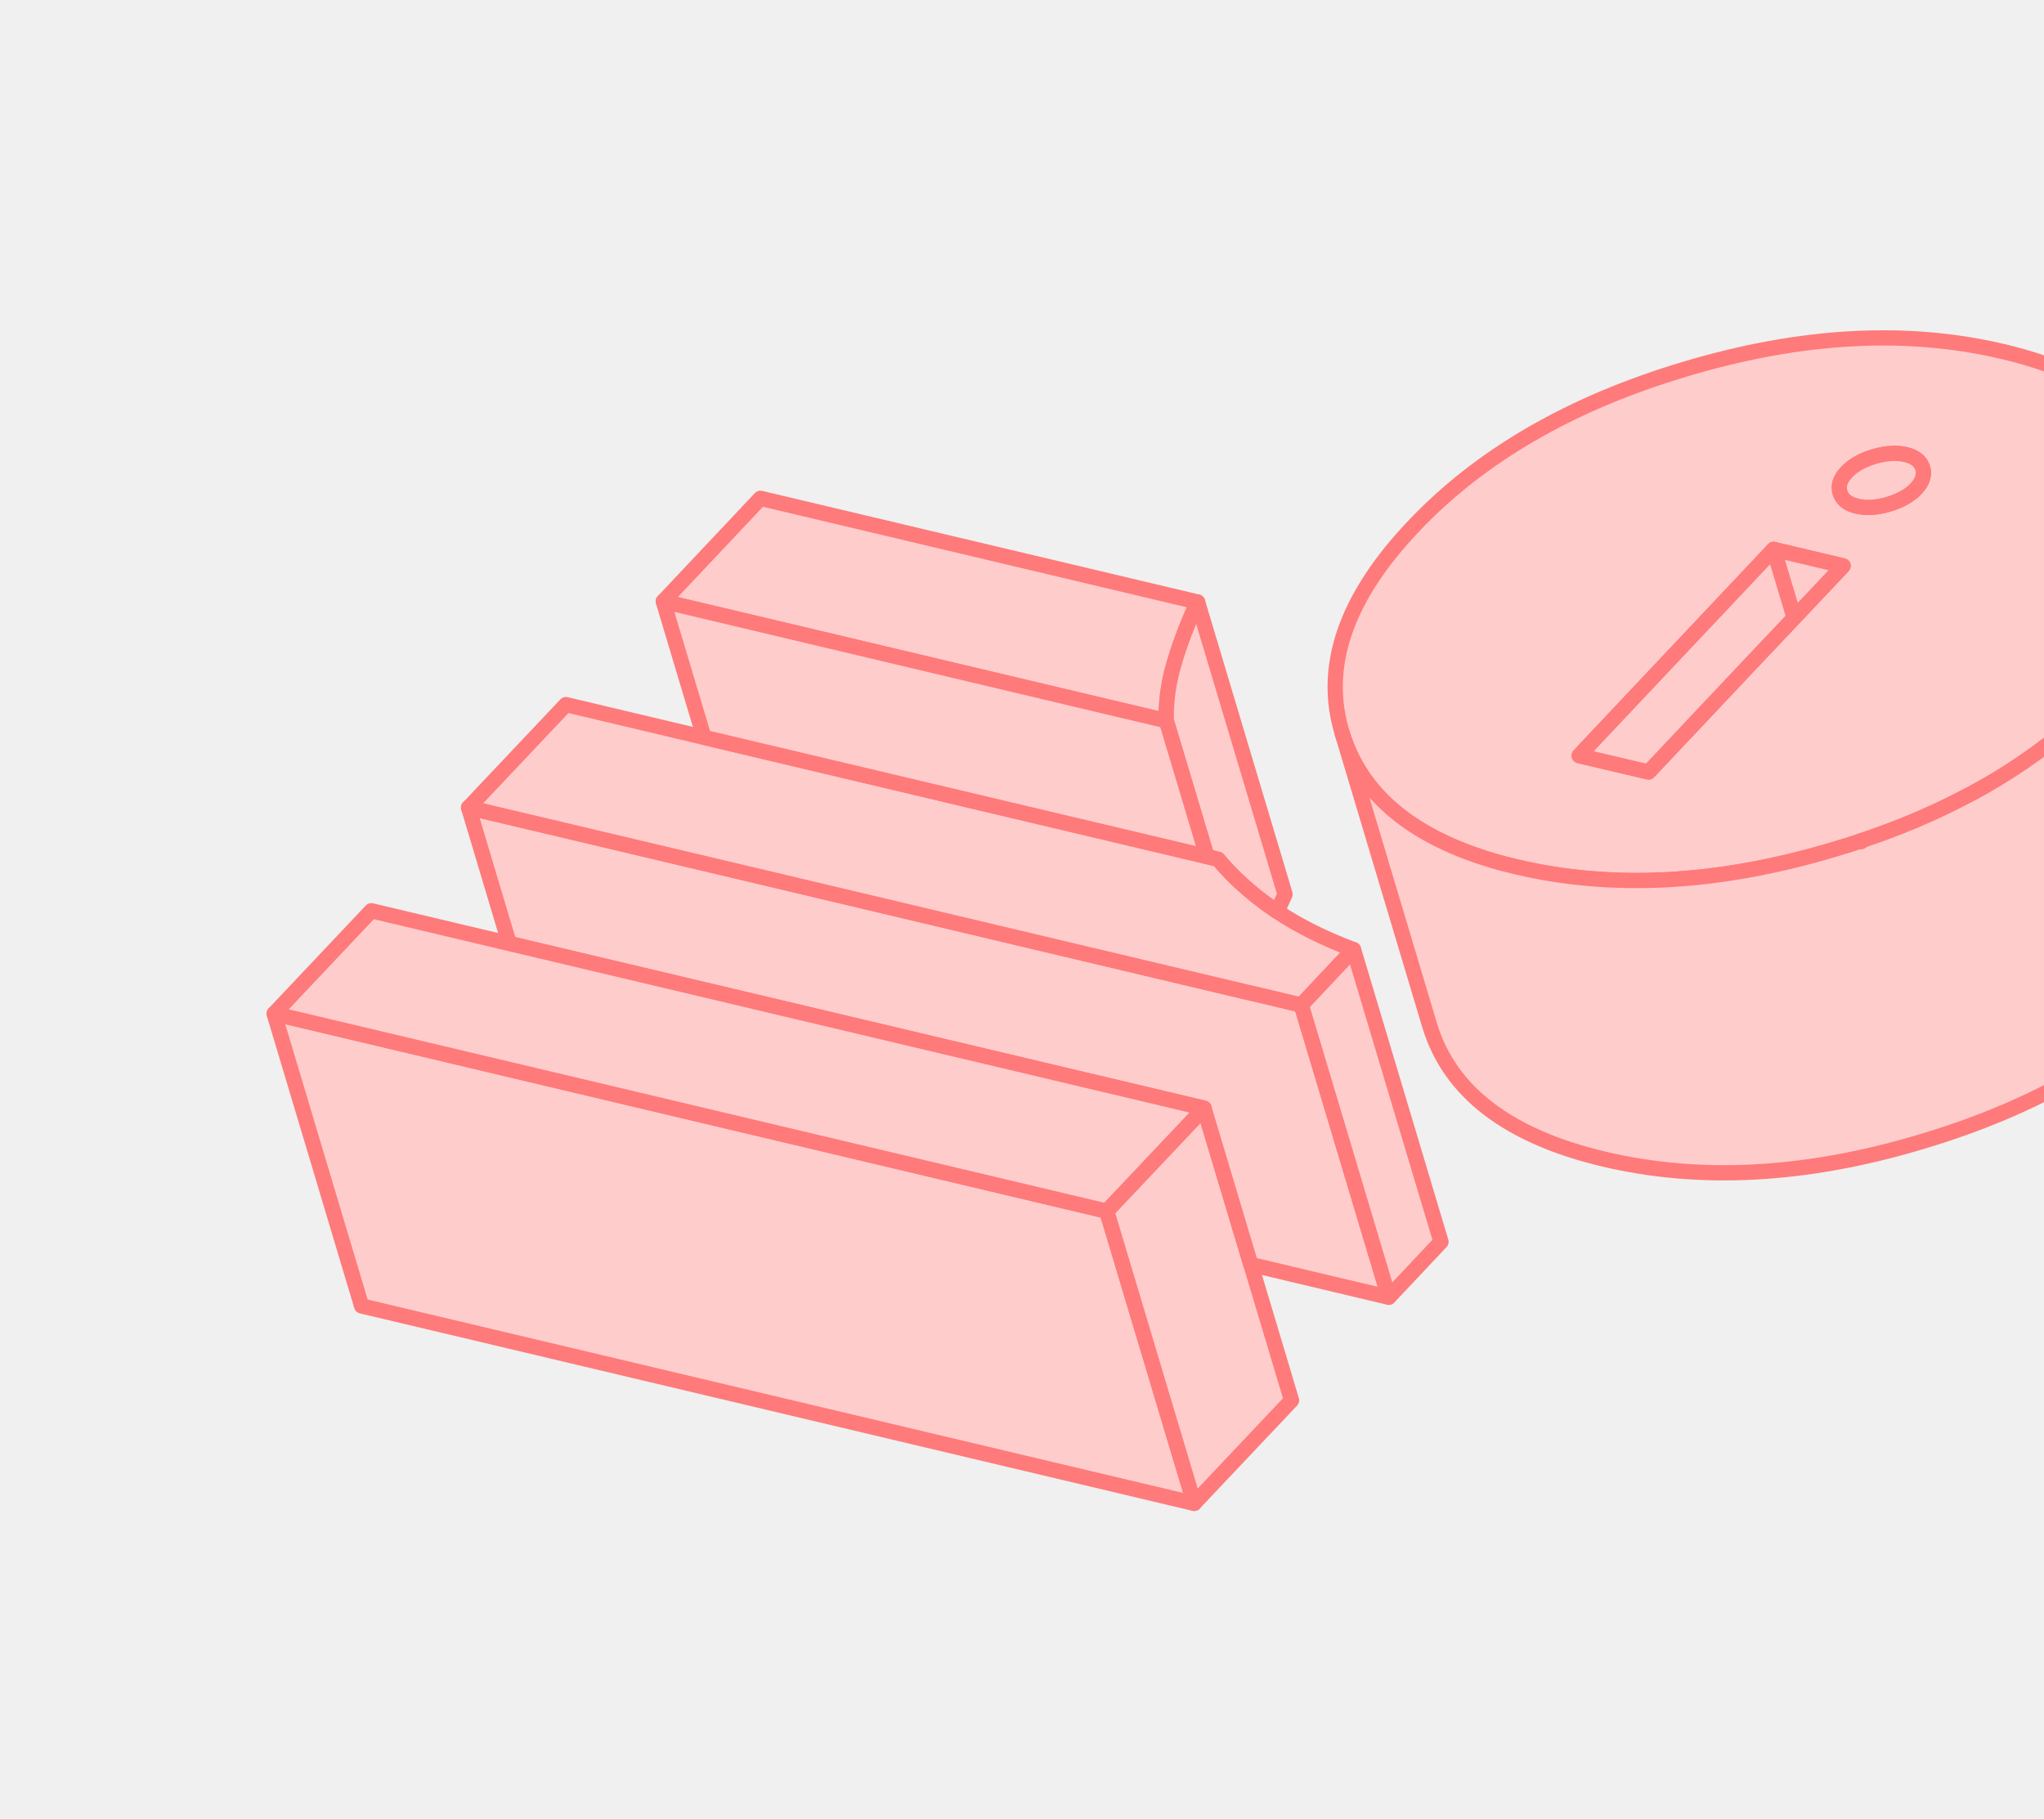
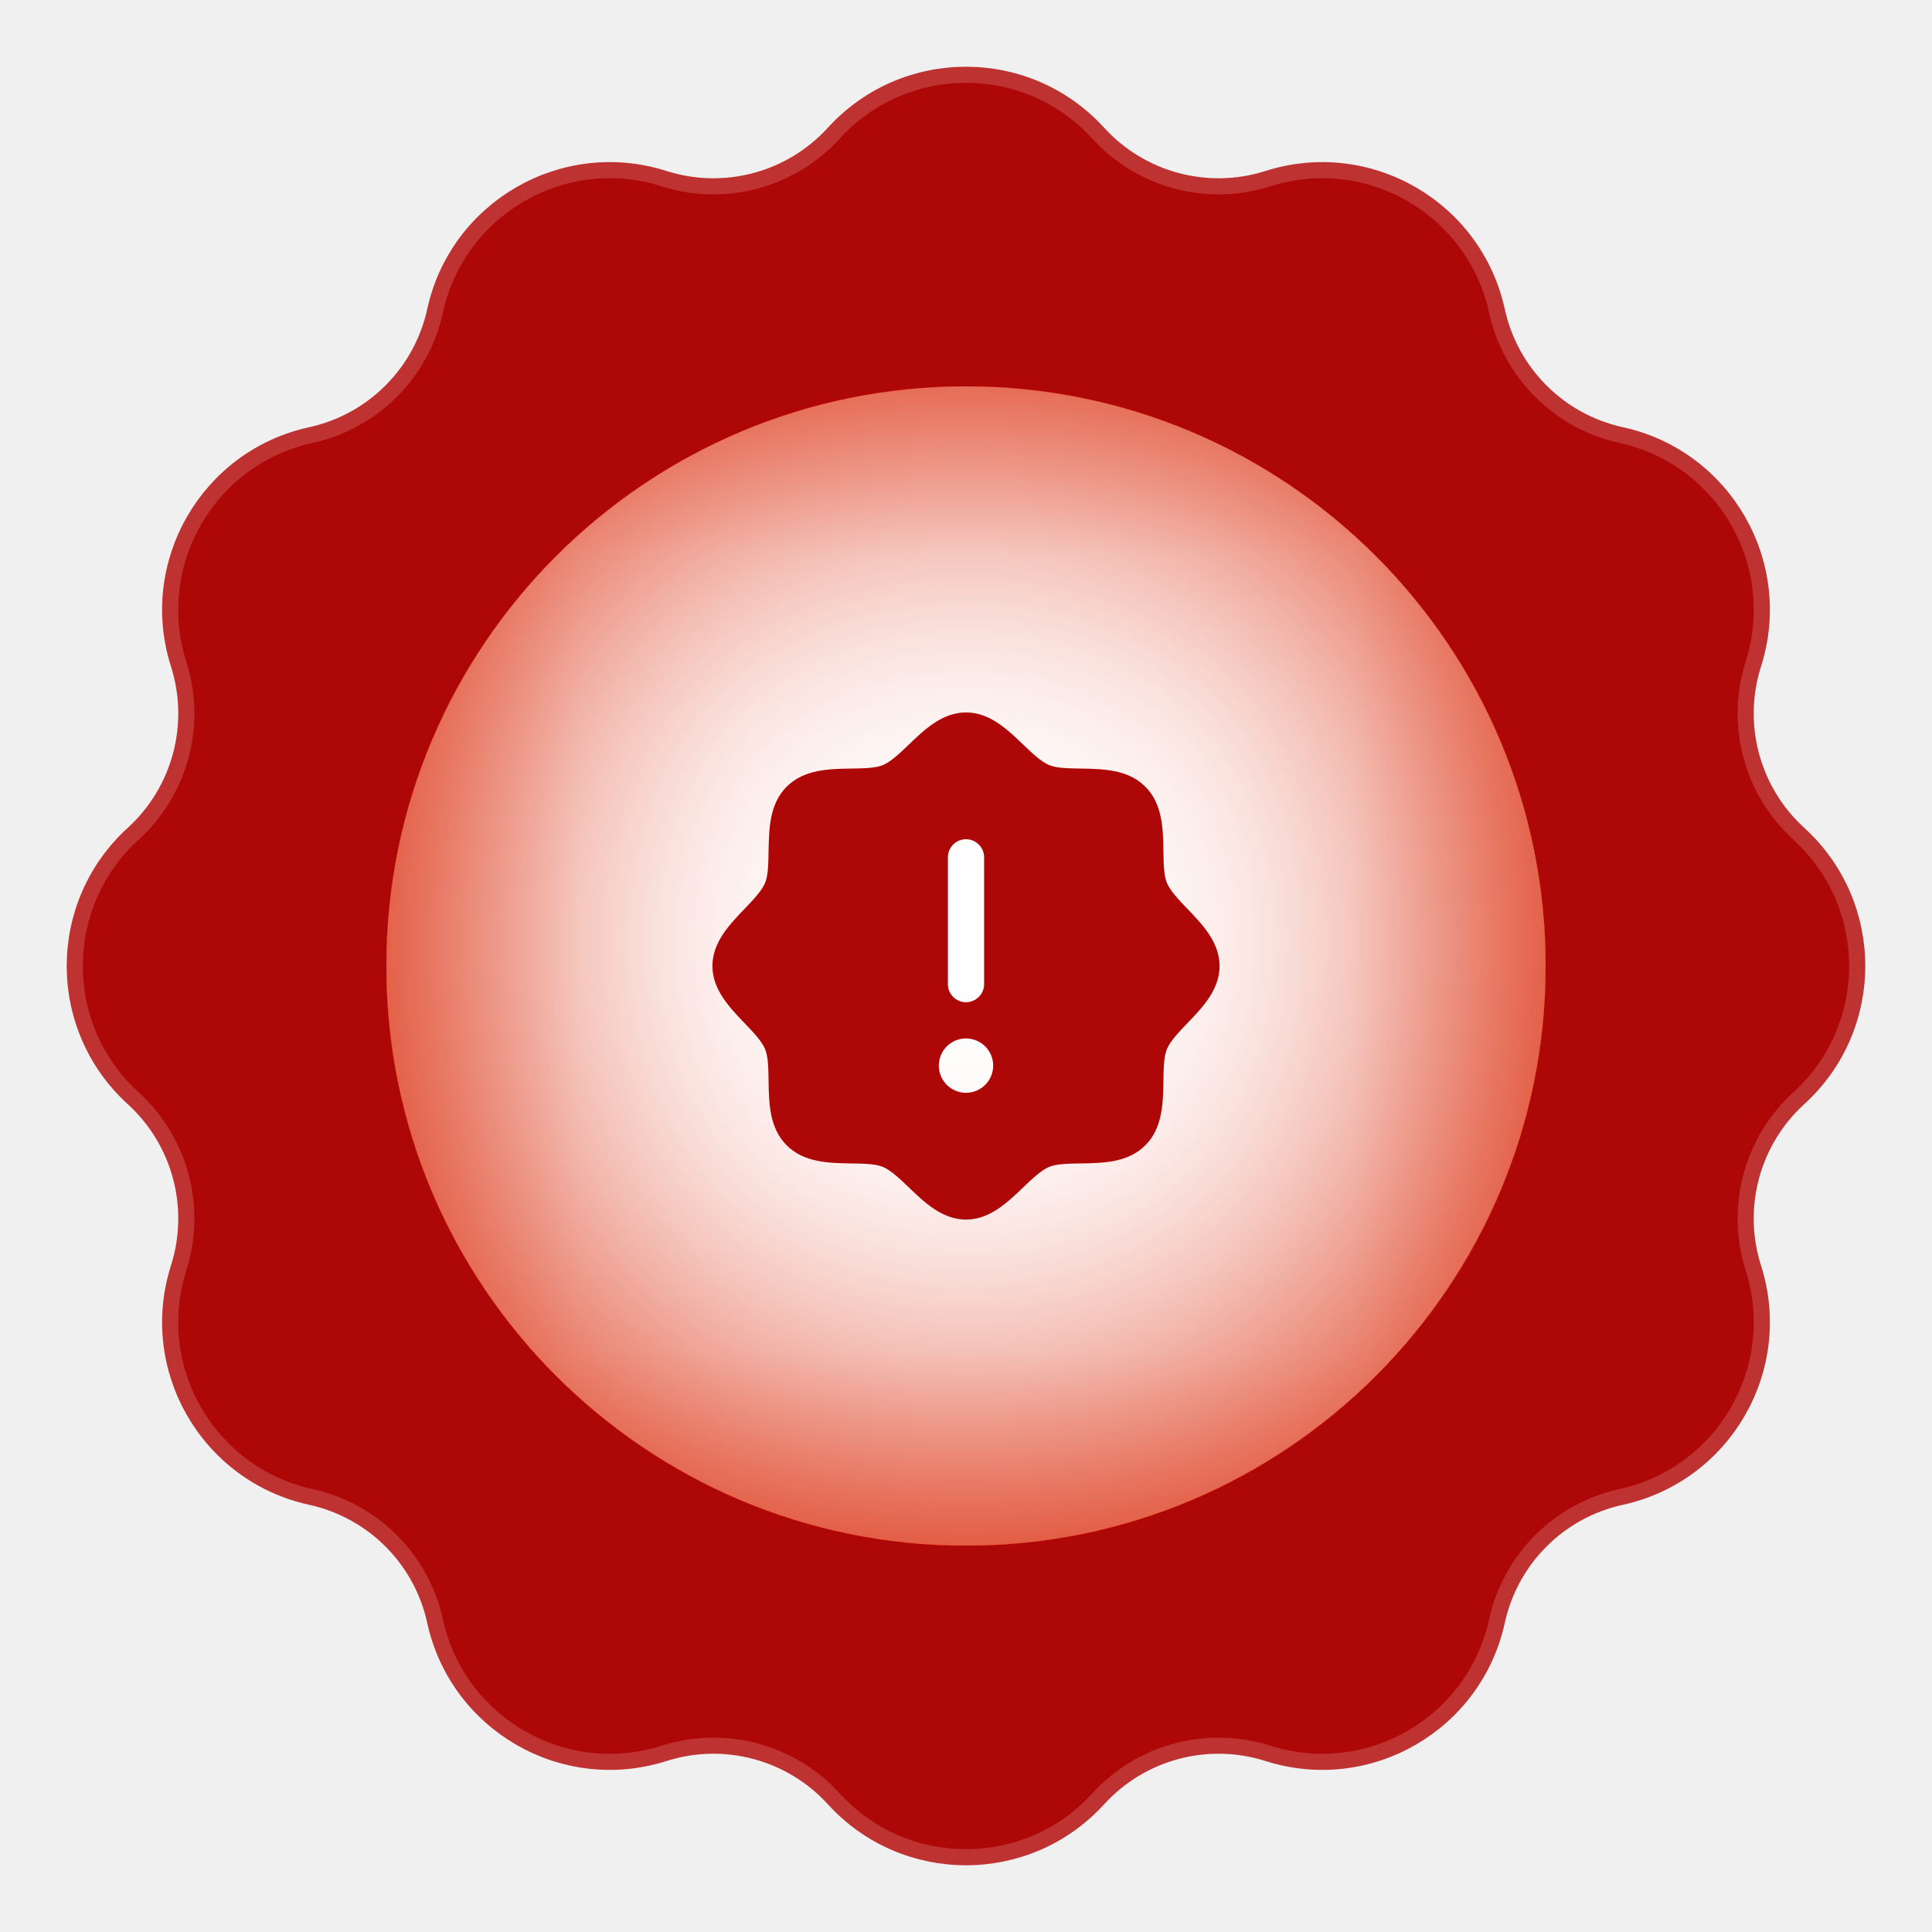
- <svg xmlns="http://www.w3.org/2000/svg" width="200" height="178" viewBox="0 0 200 178" fill="none">
-   <g clip-path="url(#clip0_7101_8076)">
-     <path d="M108.291 118.518L116.849 147.116L35.382 127.795L26.824 99.197L53.806 105.596L55.869 106.085L108.291 118.518Z" fill="#FFCCCC" stroke="#FF7A7A" stroke-width="1.493" stroke-linecap="round" stroke-linejoin="round" />
-     <path d="M117.815 108.434L126.373 137.032L116.848 147.111L108.29 118.514L116.36 109.976L117.815 108.434Z" fill="#FFCCCC" stroke="#FF7A7A" stroke-width="1.493" stroke-linecap="round" stroke-linejoin="round" />
-     <path d="M127.328 98.346L135.886 126.944L122.386 123.739L117.808 108.44L49.827 92.327L45.848 79.029L72.844 85.424L74.907 85.913L122.064 97.102L122.749 97.255L127.328 98.346Z" fill="#FFCCCC" stroke="#FF7A7A" stroke-width="1.493" stroke-linecap="round" stroke-linejoin="round" />
-     <path d="M117.813 108.439L116.358 109.98L108.288 118.518L55.866 106.085L53.803 105.596L26.821 99.197L36.332 89.122L49.833 92.327L117.813 108.439Z" fill="#FFCCCC" stroke="#FF7A7A" stroke-width="1.493" stroke-linecap="round" stroke-linejoin="round" />
-     <path d="M117.186 58.909C116.235 60.939 115.475 62.927 114.91 64.841C114.335 66.773 114.074 68.658 114.12 70.53L64.9 58.852L74.406 48.763L117.186 58.909Z" fill="#FFCCCC" stroke="#FF7A7A" stroke-width="1.493" stroke-linecap="round" stroke-linejoin="round" />
-     <path d="M132.437 92.923L127.329 98.346L122.75 97.255L122.065 97.101L74.908 85.912L72.845 85.424L45.849 79.029L55.374 68.95L68.874 72.154L118.09 83.818L119.196 84.079C119.902 84.927 120.675 85.74 121.529 86.512C122.494 87.392 123.554 88.228 124.71 89.019C124.807 89.083 124.885 89.138 124.983 89.202C127.106 90.623 129.594 91.857 132.437 92.923Z" fill="#FFCCCC" stroke="#FF7A7A" stroke-width="1.493" stroke-linecap="round" stroke-linejoin="round" />
-     <path d="M195.982 34.401C186.592 32.179 176.272 32.728 165.014 36.081C153.738 39.425 144.828 44.584 138.241 51.571C131.65 58.545 129.35 65.278 131.335 71.757C132.982 77.153 137.19 81.066 143.956 83.528C145.32 84.024 146.808 84.466 148.397 84.832C157.787 87.054 168.107 86.505 179.365 83.152C180.28 82.878 181.195 82.604 182.083 82.292C185.567 81.125 188.81 79.78 191.804 78.23C193.512 77.376 195.132 76.439 196.674 75.448C200.23 73.169 203.394 70.571 206.138 67.662C207.192 66.552 208.133 65.429 208.971 64.322C213.313 58.582 214.691 52.982 213.074 47.577L213.044 47.477C211.068 40.979 205.371 36.624 195.982 34.401ZM175.549 60.457L170.697 65.586L161.307 75.547L154.519 73.948L155.569 72.824L173.547 53.766L180.339 55.379L175.549 60.457ZM187.487 47.818C186.847 48.492 185.953 48.994 184.795 49.34C183.637 49.687 182.61 49.745 181.706 49.532C180.801 49.32 180.248 48.878 180.047 48.206C179.845 47.534 180.055 46.88 180.694 46.205C181.334 45.531 182.227 45.029 183.371 44.687C184.515 44.345 185.57 44.279 186.475 44.491C187.366 44.707 187.933 45.145 188.13 45.803C188.327 46.461 188.112 47.148 187.487 47.818Z" fill="#FFCCCC" stroke="#FF7A7A" stroke-width="1.493" stroke-linecap="round" stroke-linejoin="round" />
-     <path d="M188.128 45.796C188.329 46.468 188.11 47.141 187.485 47.811C186.845 48.486 185.951 48.987 184.793 49.333C183.635 49.68 182.608 49.738 181.704 49.526C180.799 49.313 180.246 48.871 180.045 48.199C179.844 47.527 180.053 46.873 180.692 46.198C181.332 45.524 182.226 45.023 183.37 44.68C184.513 44.338 185.569 44.272 186.473 44.484C187.364 44.7 187.931 45.138 188.128 45.796Z" fill="#FFCCCC" stroke="#FF7A7A" stroke-width="1.493" stroke-linecap="round" stroke-linejoin="round" />
-     <path d="M180.343 55.373L175.553 60.452L173.551 53.76L180.343 55.373Z" fill="#FFCCCC" stroke="#FF7A7A" stroke-width="1.493" stroke-linecap="round" stroke-linejoin="round" />
-     <path d="M173.547 53.761L175.549 60.453L170.695 65.582L161.307 75.543L154.518 73.944L155.569 72.82L173.547 53.761Z" fill="#FFCCCC" stroke="#FF7A7A" stroke-width="1.493" stroke-linecap="round" stroke-linejoin="round" />
-     <path d="M132.439 92.923L140.997 121.521L135.889 126.944L127.331 98.346L132.439 92.923Z" fill="#FFCCCC" stroke="#FF7A7A" stroke-width="1.493" stroke-linecap="round" stroke-linejoin="round" />
-     <path d="M117.181 58.914L125.739 87.511C125.472 88.075 125.222 88.647 124.983 89.202C124.886 89.138 124.808 89.083 124.71 89.019C123.554 88.228 122.494 87.392 121.53 86.512C120.675 85.74 119.903 84.927 119.197 84.079L118.091 83.818L114.115 70.534C114.07 68.663 114.331 66.777 114.906 64.845C115.47 62.931 116.231 60.943 117.181 58.914Z" fill="#FFCCCC" stroke="#FF7A7A" stroke-width="1.493" stroke-linecap="round" stroke-linejoin="round" />
-     <path d="M114.122 70.531L118.098 83.815L68.882 72.151L64.902 58.853L114.122 70.531Z" fill="#FFCCCC" stroke="#FF7A7A" stroke-width="1.493" stroke-linecap="round" stroke-linejoin="round" />
-     <path d="M213.071 47.574L221.599 76.071C223.584 82.55 221.269 89.288 214.693 96.257C208.106 103.244 199.182 108.408 187.92 111.747C176.666 115.115 166.341 115.649 156.952 113.427C147.562 111.205 141.866 106.849 139.89 100.352L131.332 71.754C132.978 77.15 137.187 81.063 143.953 83.525C145.316 84.021 146.804 84.464 148.394 84.829C157.783 87.052 168.104 86.503 179.362 83.149C180.277 82.875 181.192 82.601 182.08 82.289C185.564 81.122 188.807 79.777 191.801 78.227C193.509 77.373 195.129 76.437 196.671 75.445C200.227 73.166 203.391 70.568 206.135 67.659C207.189 66.549 208.13 65.426 208.968 64.319C213.31 58.579 214.688 52.979 213.071 47.574Z" fill="#FFCCCC" stroke="#FF7A7A" stroke-width="1.493" stroke-linecap="round" stroke-linejoin="round" />
-     <path d="M182.111 82.359L182.09 82.287L182.111 82.359Z" fill="#FFCCCC" />
-     <path d="M182.111 82.359L182.09 82.287" stroke="#FF7A7A" stroke-width="1.493" stroke-linecap="round" stroke-linejoin="round" />
+ <svg xmlns="http://www.w3.org/2000/svg" width="120" height="120" viewBox="0 0 120 120" fill="none">
+   <path d="M51.788 8.271C56.195 3.435 63.805 3.435 68.212 8.271C70.872 11.191 74.99 12.294 78.753 11.096C84.987 9.111 91.579 12.916 92.977 19.308C93.82 23.166 96.834 26.18 100.692 27.023C107.084 28.421 110.889 35.013 108.904 41.247C107.706 45.011 108.809 49.128 111.729 51.788C116.565 56.195 116.565 63.805 111.729 68.212C108.809 70.872 107.706 74.99 108.904 78.753C110.889 84.987 107.084 91.579 100.692 92.977C96.834 93.82 93.82 96.834 92.977 100.692C91.579 107.084 84.987 110.889 78.753 108.904C74.99 107.706 70.872 108.809 68.212 111.729C63.805 116.565 56.195 116.565 51.788 111.729C49.128 108.809 45.011 107.706 41.247 108.904C35.013 110.889 28.421 107.084 27.023 100.692C26.18 96.834 23.166 93.82 19.308 92.977C12.916 91.579 9.111 84.987 11.096 78.753C12.294 74.99 11.191 70.872 8.271 68.212C3.435 63.805 3.435 56.195 8.271 51.788C11.191 49.128 12.294 45.011 11.096 41.247C9.111 35.013 12.916 28.421 19.308 27.023C23.166 26.18 26.18 23.166 27.023 19.308C28.421 12.916 35.013 9.111 41.247 11.096C45.011 12.294 49.128 11.191 51.788 8.271Z" fill="#AE0707" stroke="#BE3232" />
+   <g filter="url(#filter0_i_7164_4555)">
+     <circle cx="60" cy="60" r="36" fill="white" />
  </g>
+   <path d="M73.762 56.459C73.231 55.905 72.683 55.334 72.476 54.832C72.285 54.372 72.274 53.61 72.263 52.872C72.241 51.499 72.219 49.944 71.138 48.862C70.056 47.781 68.501 47.759 67.128 47.737C66.39 47.726 65.628 47.715 65.168 47.524C64.667 47.317 64.095 46.769 63.541 46.238C62.571 45.306 61.468 44.25 60 44.25C58.532 44.25 57.431 45.306 56.459 46.238C55.905 46.769 55.334 47.317 54.832 47.524C54.375 47.715 53.61 47.726 52.872 47.737C51.499 47.759 49.944 47.781 48.862 48.862C47.781 49.944 47.766 51.499 47.737 52.872C47.726 53.61 47.715 54.372 47.524 54.832C47.317 55.333 46.769 55.905 46.238 56.459C45.306 57.429 44.25 58.532 44.25 60C44.25 61.468 45.306 62.569 46.238 63.541C46.769 64.095 47.317 64.666 47.524 65.168C47.715 65.628 47.726 66.39 47.737 67.128C47.759 68.501 47.781 70.056 48.862 71.138C49.944 72.219 51.499 72.241 52.872 72.263C53.61 72.274 54.372 72.285 54.832 72.476C55.333 72.683 55.905 73.231 56.459 73.762C57.429 74.694 58.532 75.75 60 75.75C61.468 75.75 62.569 74.694 63.541 73.762C64.095 73.231 64.666 72.683 65.168 72.476C65.628 72.285 66.39 72.274 67.128 72.263C68.501 72.241 70.056 72.219 71.138 71.138C72.219 70.056 72.241 68.501 72.263 67.128C72.274 66.39 72.285 65.628 72.476 65.168C72.683 64.667 73.231 64.095 73.762 63.541C74.694 62.571 75.75 61.468 75.75 60C75.75 58.532 74.694 57.431 73.762 56.459ZM58.875 53.25C58.875 52.952 58.993 52.666 59.205 52.455C59.416 52.243 59.702 52.125 60 52.125C60.298 52.125 60.584 52.243 60.795 52.455C61.007 52.666 61.125 52.952 61.125 53.25V61.125C61.125 61.423 61.007 61.709 60.795 61.92C60.584 62.132 60.298 62.25 60 62.25C59.702 62.25 59.416 62.132 59.205 61.92C58.993 61.709 58.875 61.423 58.875 61.125V53.25ZM60 67.875C59.666 67.875 59.34 67.776 59.062 67.591C58.785 67.405 58.569 67.142 58.441 66.833C58.313 66.525 58.28 66.186 58.345 65.858C58.41 65.531 58.571 65.23 58.807 64.994C59.043 64.758 59.343 64.597 59.671 64.532C59.998 64.467 60.337 64.501 60.646 64.629C60.954 64.756 61.218 64.972 61.403 65.25C61.589 65.528 61.688 65.854 61.688 66.188C61.688 66.635 61.51 67.064 61.193 67.381C60.877 67.697 60.448 67.875 60 67.875Z" fill="#AE0707" />
  <defs>
-     <clipPath id="clip0_7101_8076">
-       <rect width="200" height="200" fill="white" transform="translate(0 22.3379) rotate(-16.66)" />
-     </clipPath>
+     <filter id="filter0_i_7164_4555" x="24" y="22.485" width="72" height="73.515" filterUnits="userSpaceOnUse" color-interpolation-filters="sRGB">
+       <feFlood flood-opacity="0" result="BackgroundImageFix" />
+       <feBlend mode="normal" in="SourceGraphic" in2="BackgroundImageFix" result="shape" />
+       <feColorMatrix in="SourceAlpha" type="matrix" values="0 0 0 0 0 0 0 0 0 0 0 0 0 0 0 0 0 0 127 0" result="hardAlpha" />
+       <feOffset dy="-1.515" />
+       <feGaussianBlur stdDeviation="15.152" />
+       <feComposite in2="hardAlpha" operator="arithmetic" k2="-1" k3="1" />
+       <feColorMatrix type="matrix" values="0 0 0 0 0.851 0 0 0 0 0.133 0 0 0 0 0 0 0 0 1 0" />
+       <feBlend mode="normal" in2="shape" result="effect1_innerShadow_7164_4555" />
+     </filter>
  </defs>
</svg>
